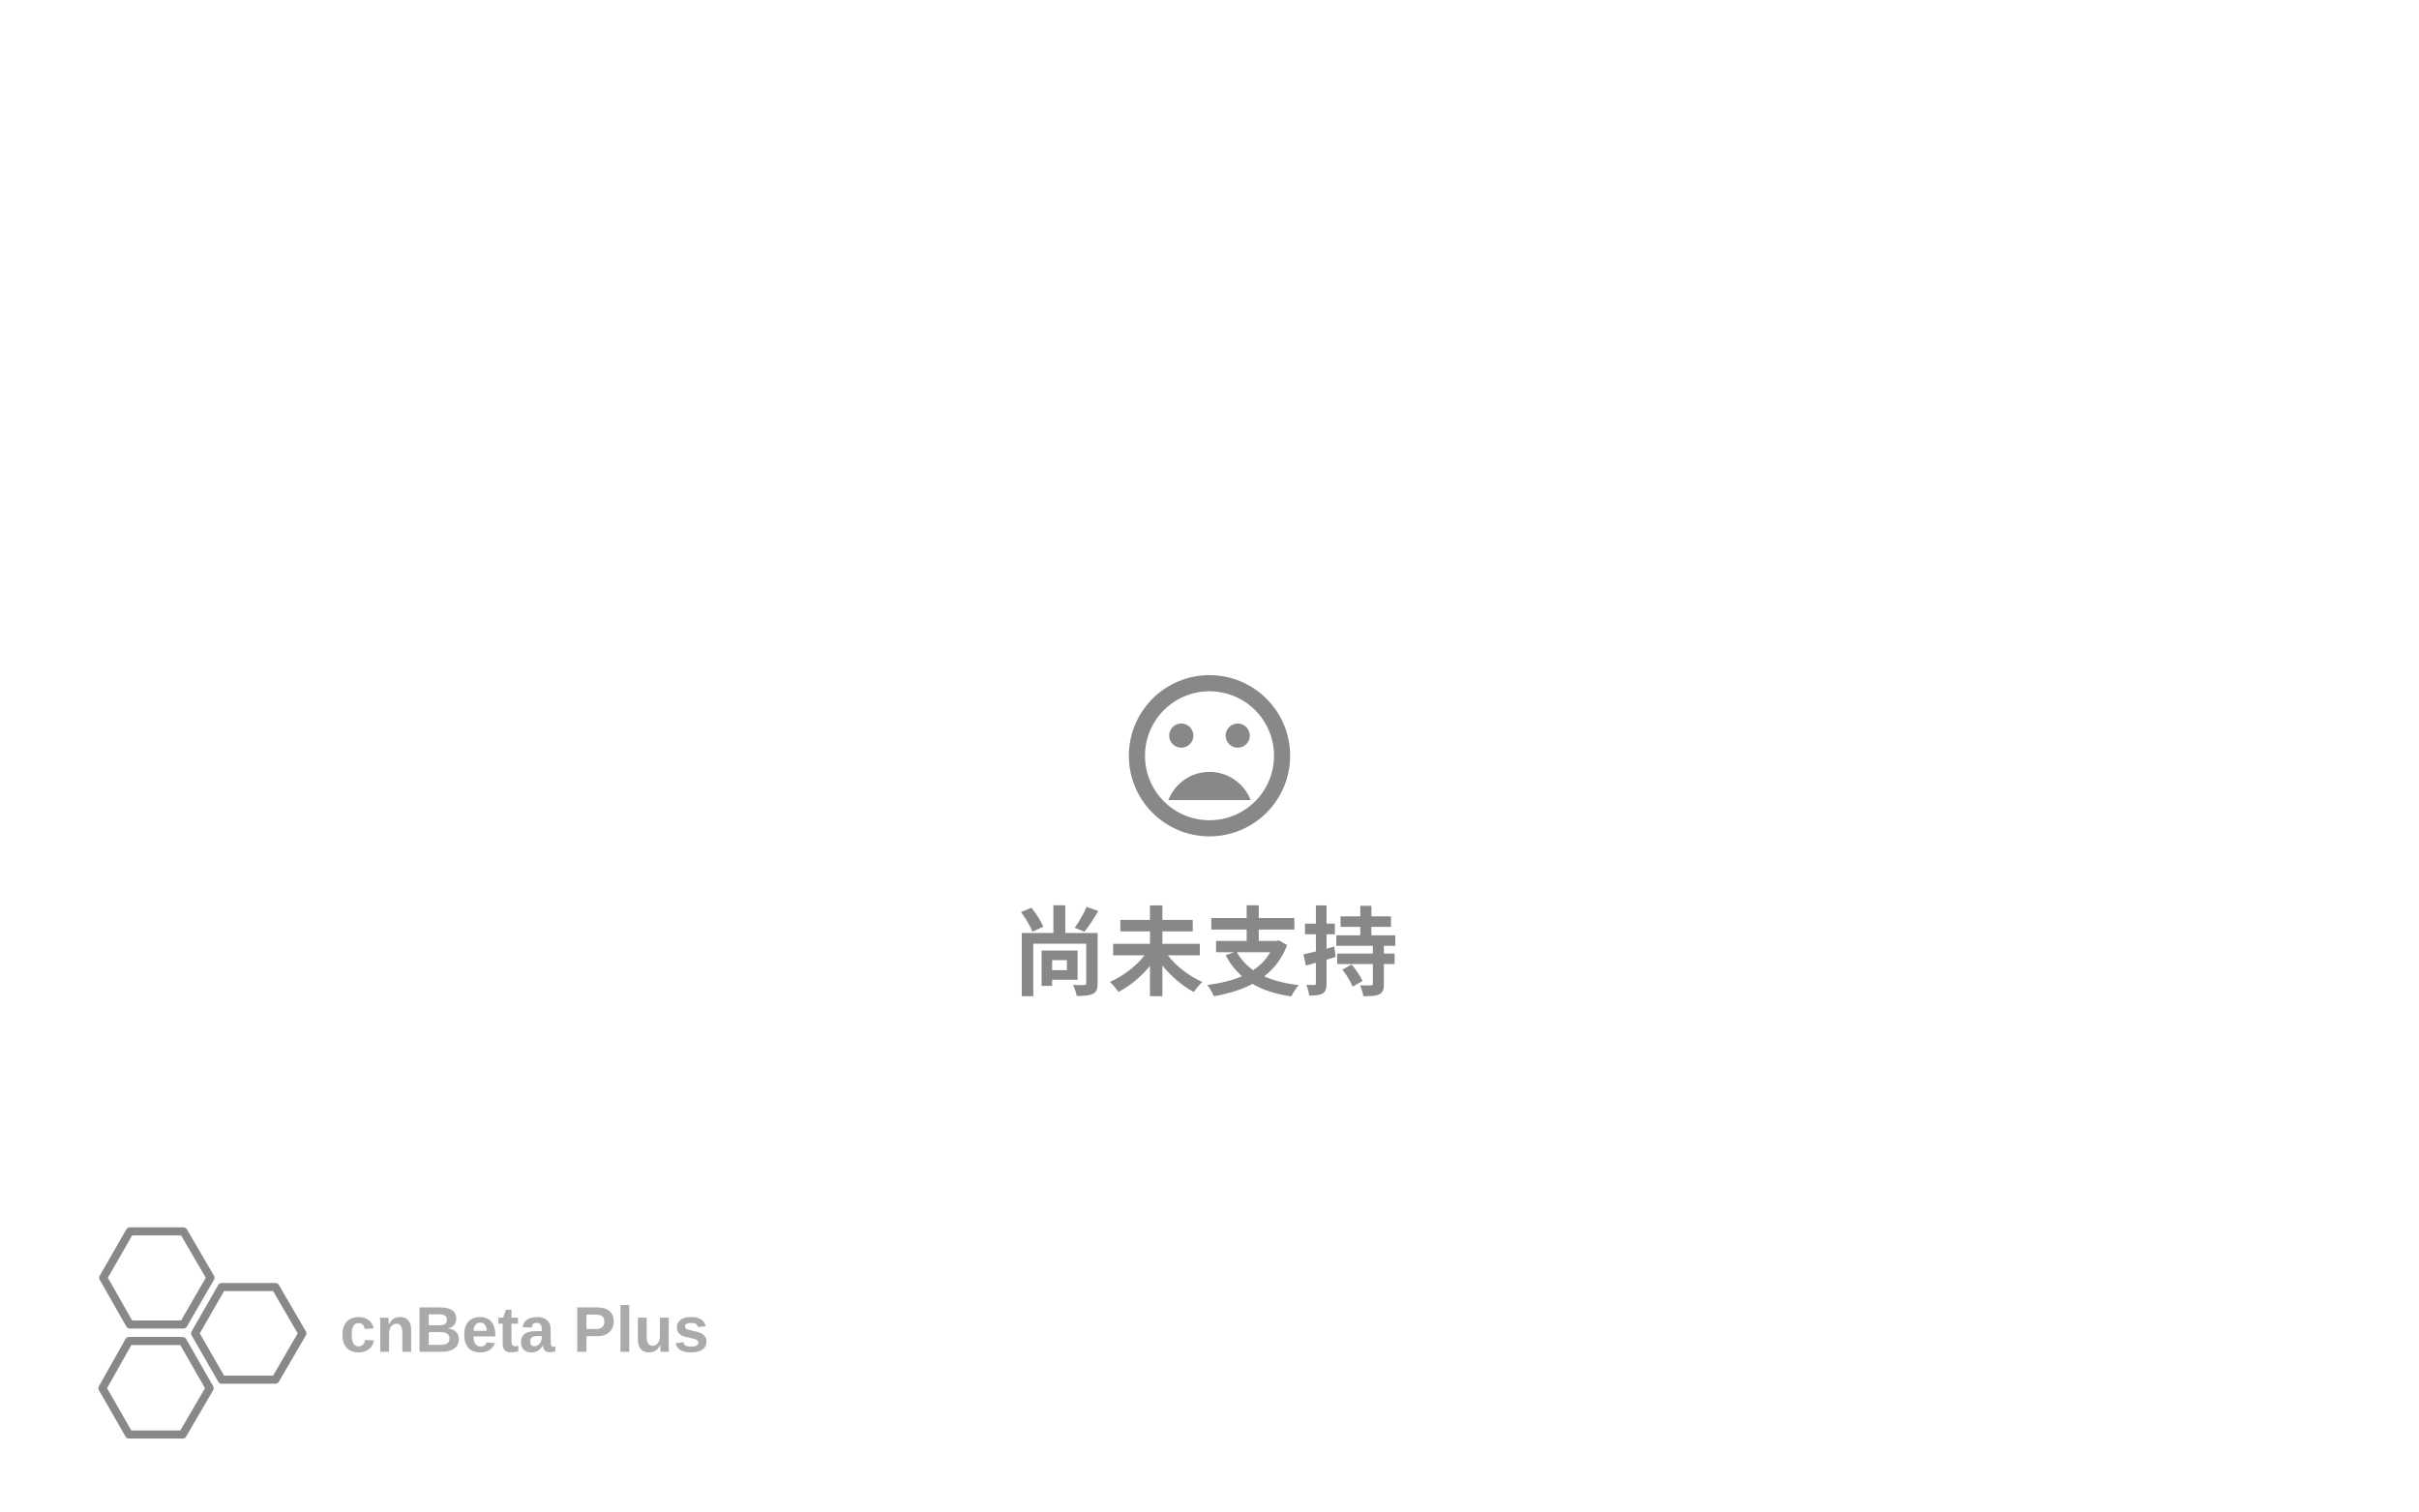
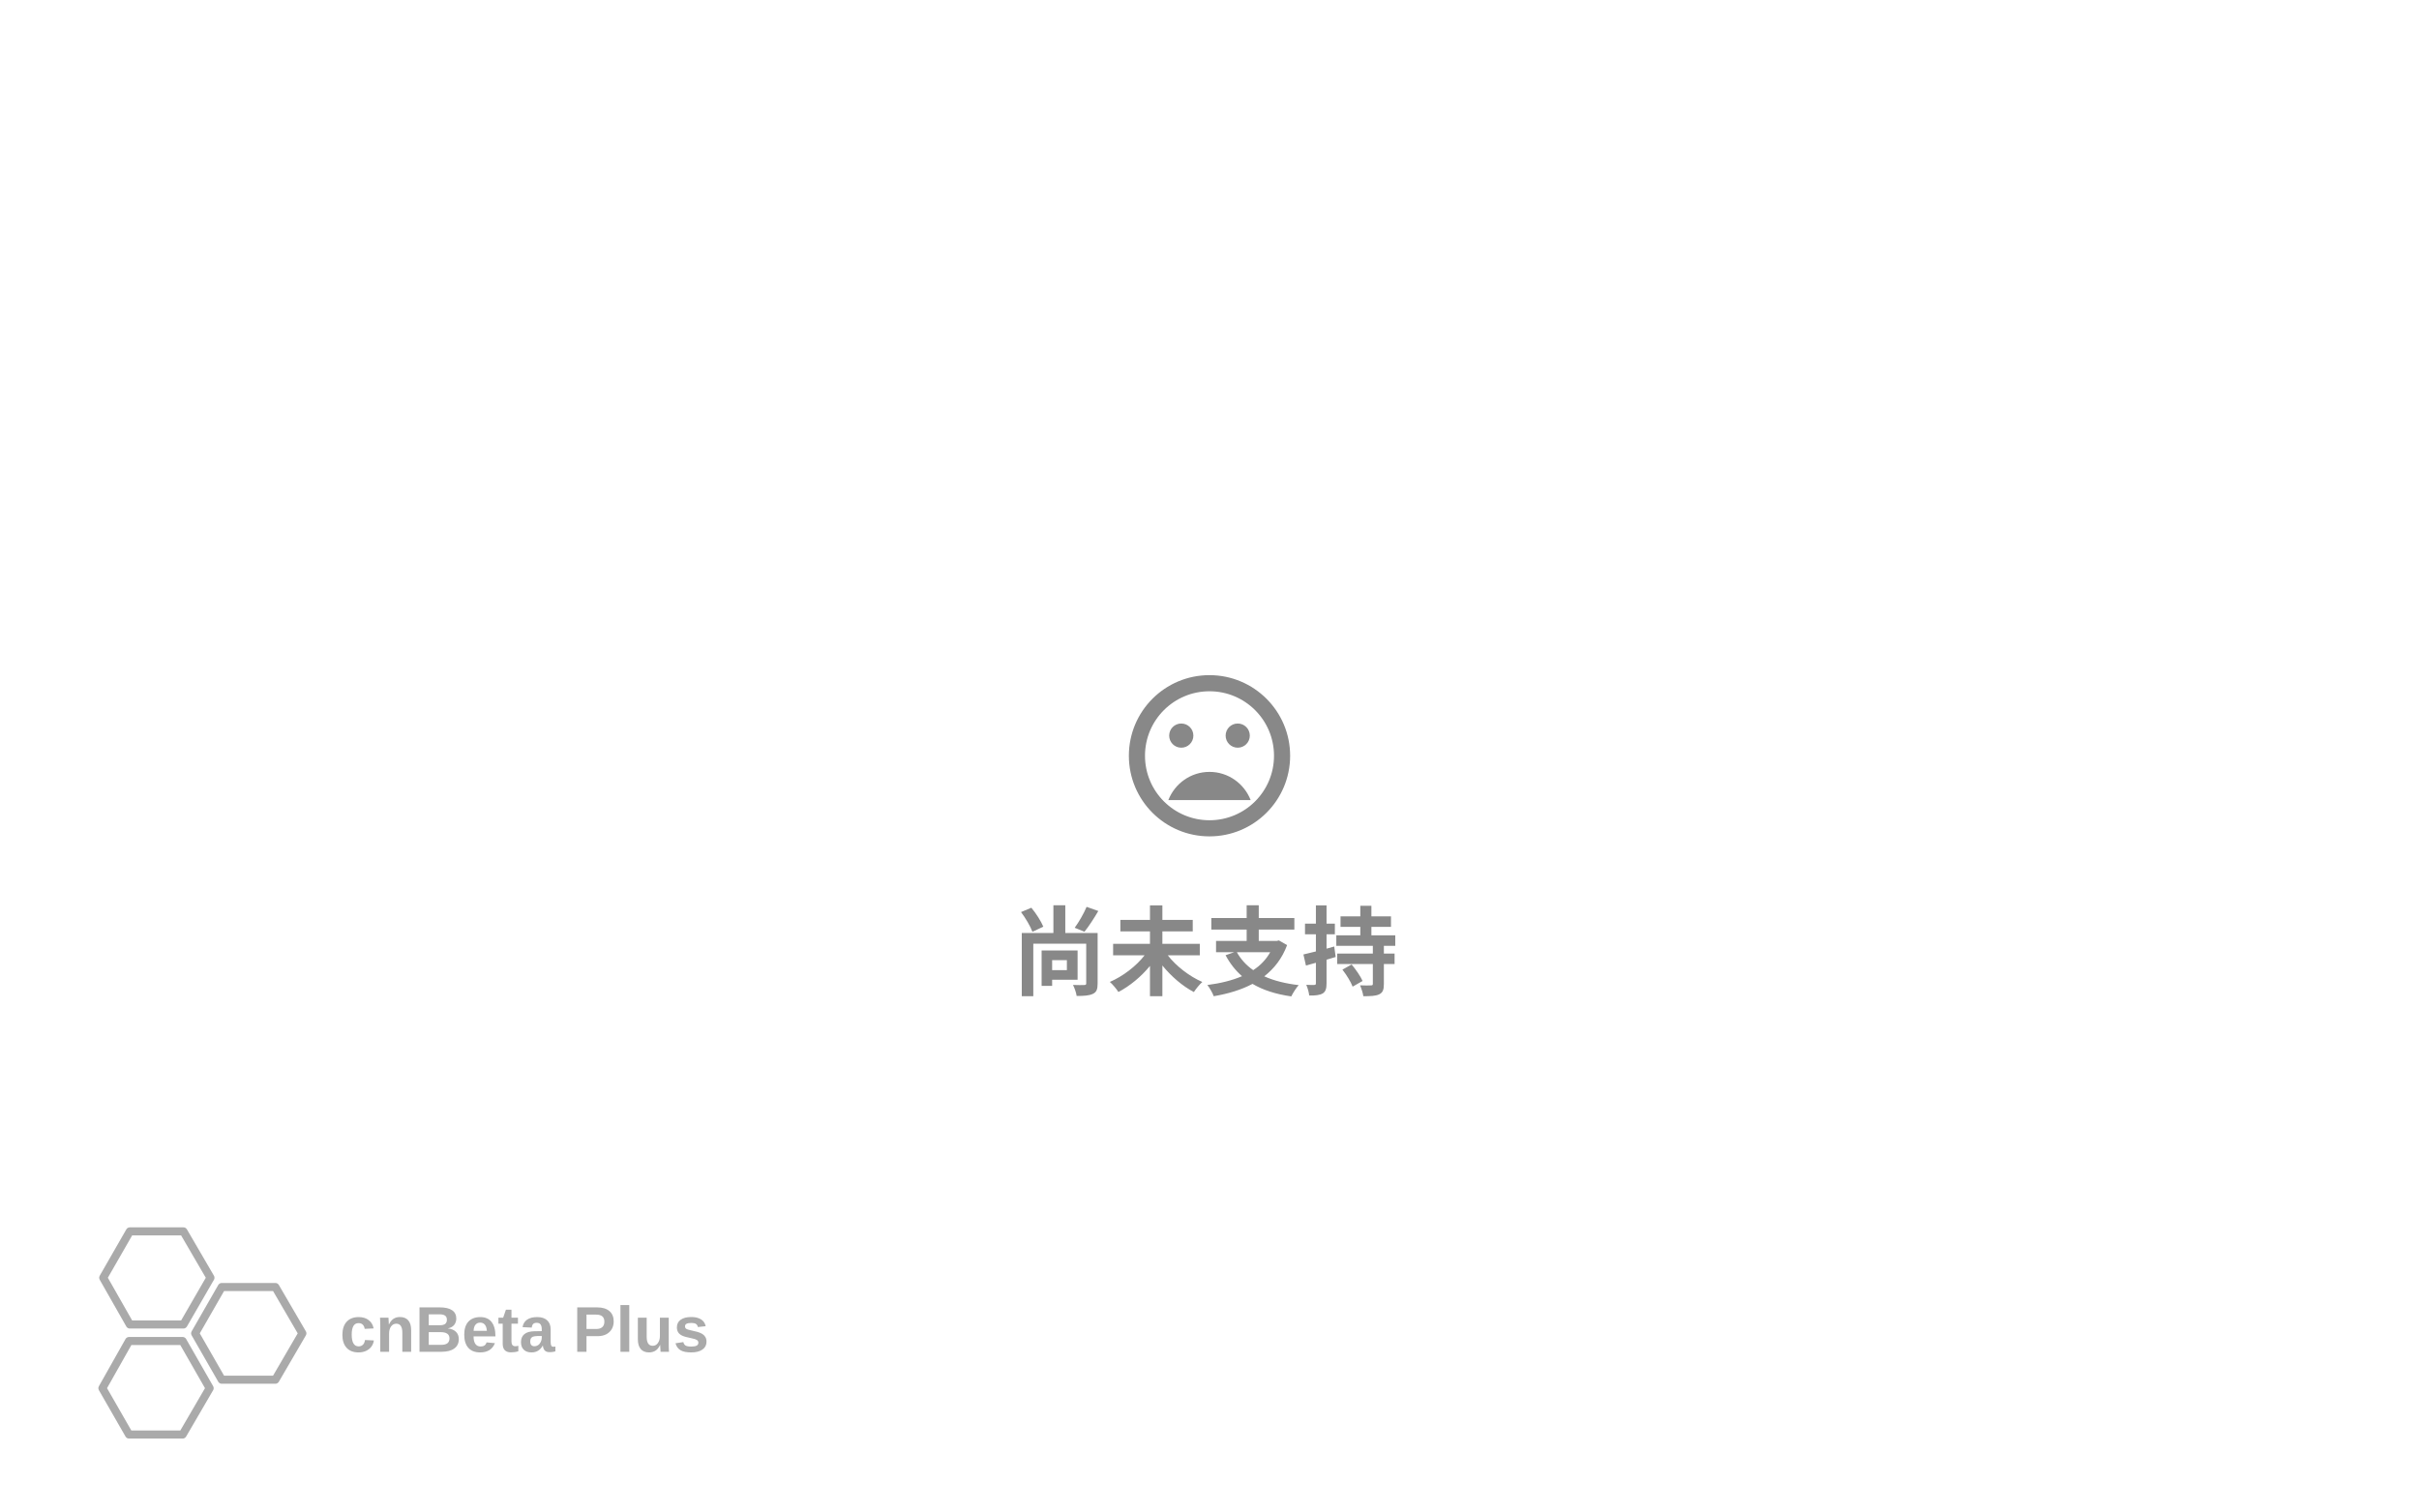
<svg xmlns="http://www.w3.org/2000/svg" width="600" height="375">
-   <style type="text/css">.st0{fill:none;stroke:#888888;stroke-width:2;stroke-linecap:round;stroke-linejoin:round;}
-         .st1{fill:none;stroke:#888888;stroke-width:2;}</style>
-   <g>
-     <rect fill="none" id="canvas_background" height="377" width="602" y="-1" x="-1" />
-   </g>
+   <style type="text/css">.st0{fill:none;stroke:#AAAAAA;stroke-width:2;stroke-linecap:round;stroke-linejoin:round;}
+         .st1{fill:none;stroke:#AAAAAA;stroke-width:2;}</style>
  <g>
    <g id="svg_6">
      <polygon class="st0" points="32.2,328.6 25.6,317 32.2,305.5 45.5,305.5 52.2,317 45.5,328.6 " id="svg_2" />
      <polygon class="st0" points="55,342.3 48.4,330.8 55,319.3 68.3,319.3 75,330.8 68.3,342.3 " id="svg_3" />
      <polygon class="st0" points="32,355.9 25.4,344.4 32,332.7 45.3,332.7 52,344.4 45.3,355.9 " id="svg_4" />
      <text transform="matrix(1,0,0,1,89.3,571.3701) " font-size="12pt" font-family="Arial, Helvetica, Open Sans, sans-serif, monospace" font-weight="bold" fill="#AAAAAA" id="svg_5" y="-236" x="-5">cnBeta Plus</text>
    </g>
    <path fill="#888888" d="m299.99,167.5c-11.05,0 -19.99,8.95 -19.99,20s8.94,20 19.99,20s20.01,-8.95 20.01,-20s-8.96,-20 -20.01,-20zm0.01,36c-8.84,0 -16,-7.16 -16,-16s7.16,-16 16,-16s16,7.16 16,16s-7.16,16 -16,16zm7,-18c1.66,0 3,-1.34 3,-3s-1.34,-3 -3,-3s-3,1.34 -3,3s1.34,3 3,3zm-14,0c1.66,0 3,-1.34 3,-3s-1.34,-3 -3,-3s-3,1.34 -3,3s1.34,3 3,3zm17.21,13c-1.6,-4.09 -5.55,-7 -10.21,-7s-8.61,2.91 -10.21,7" id="svg_1" />
    <text style="cursor: move;" x="250.797" y="245" font-size="18pt" font-family="Arial, Helvetica, Open Sans, sans-serif, monospace" font-weight="bold" fill="#888" id="svg_9">尚未支持</text>
  </g>
</svg>
